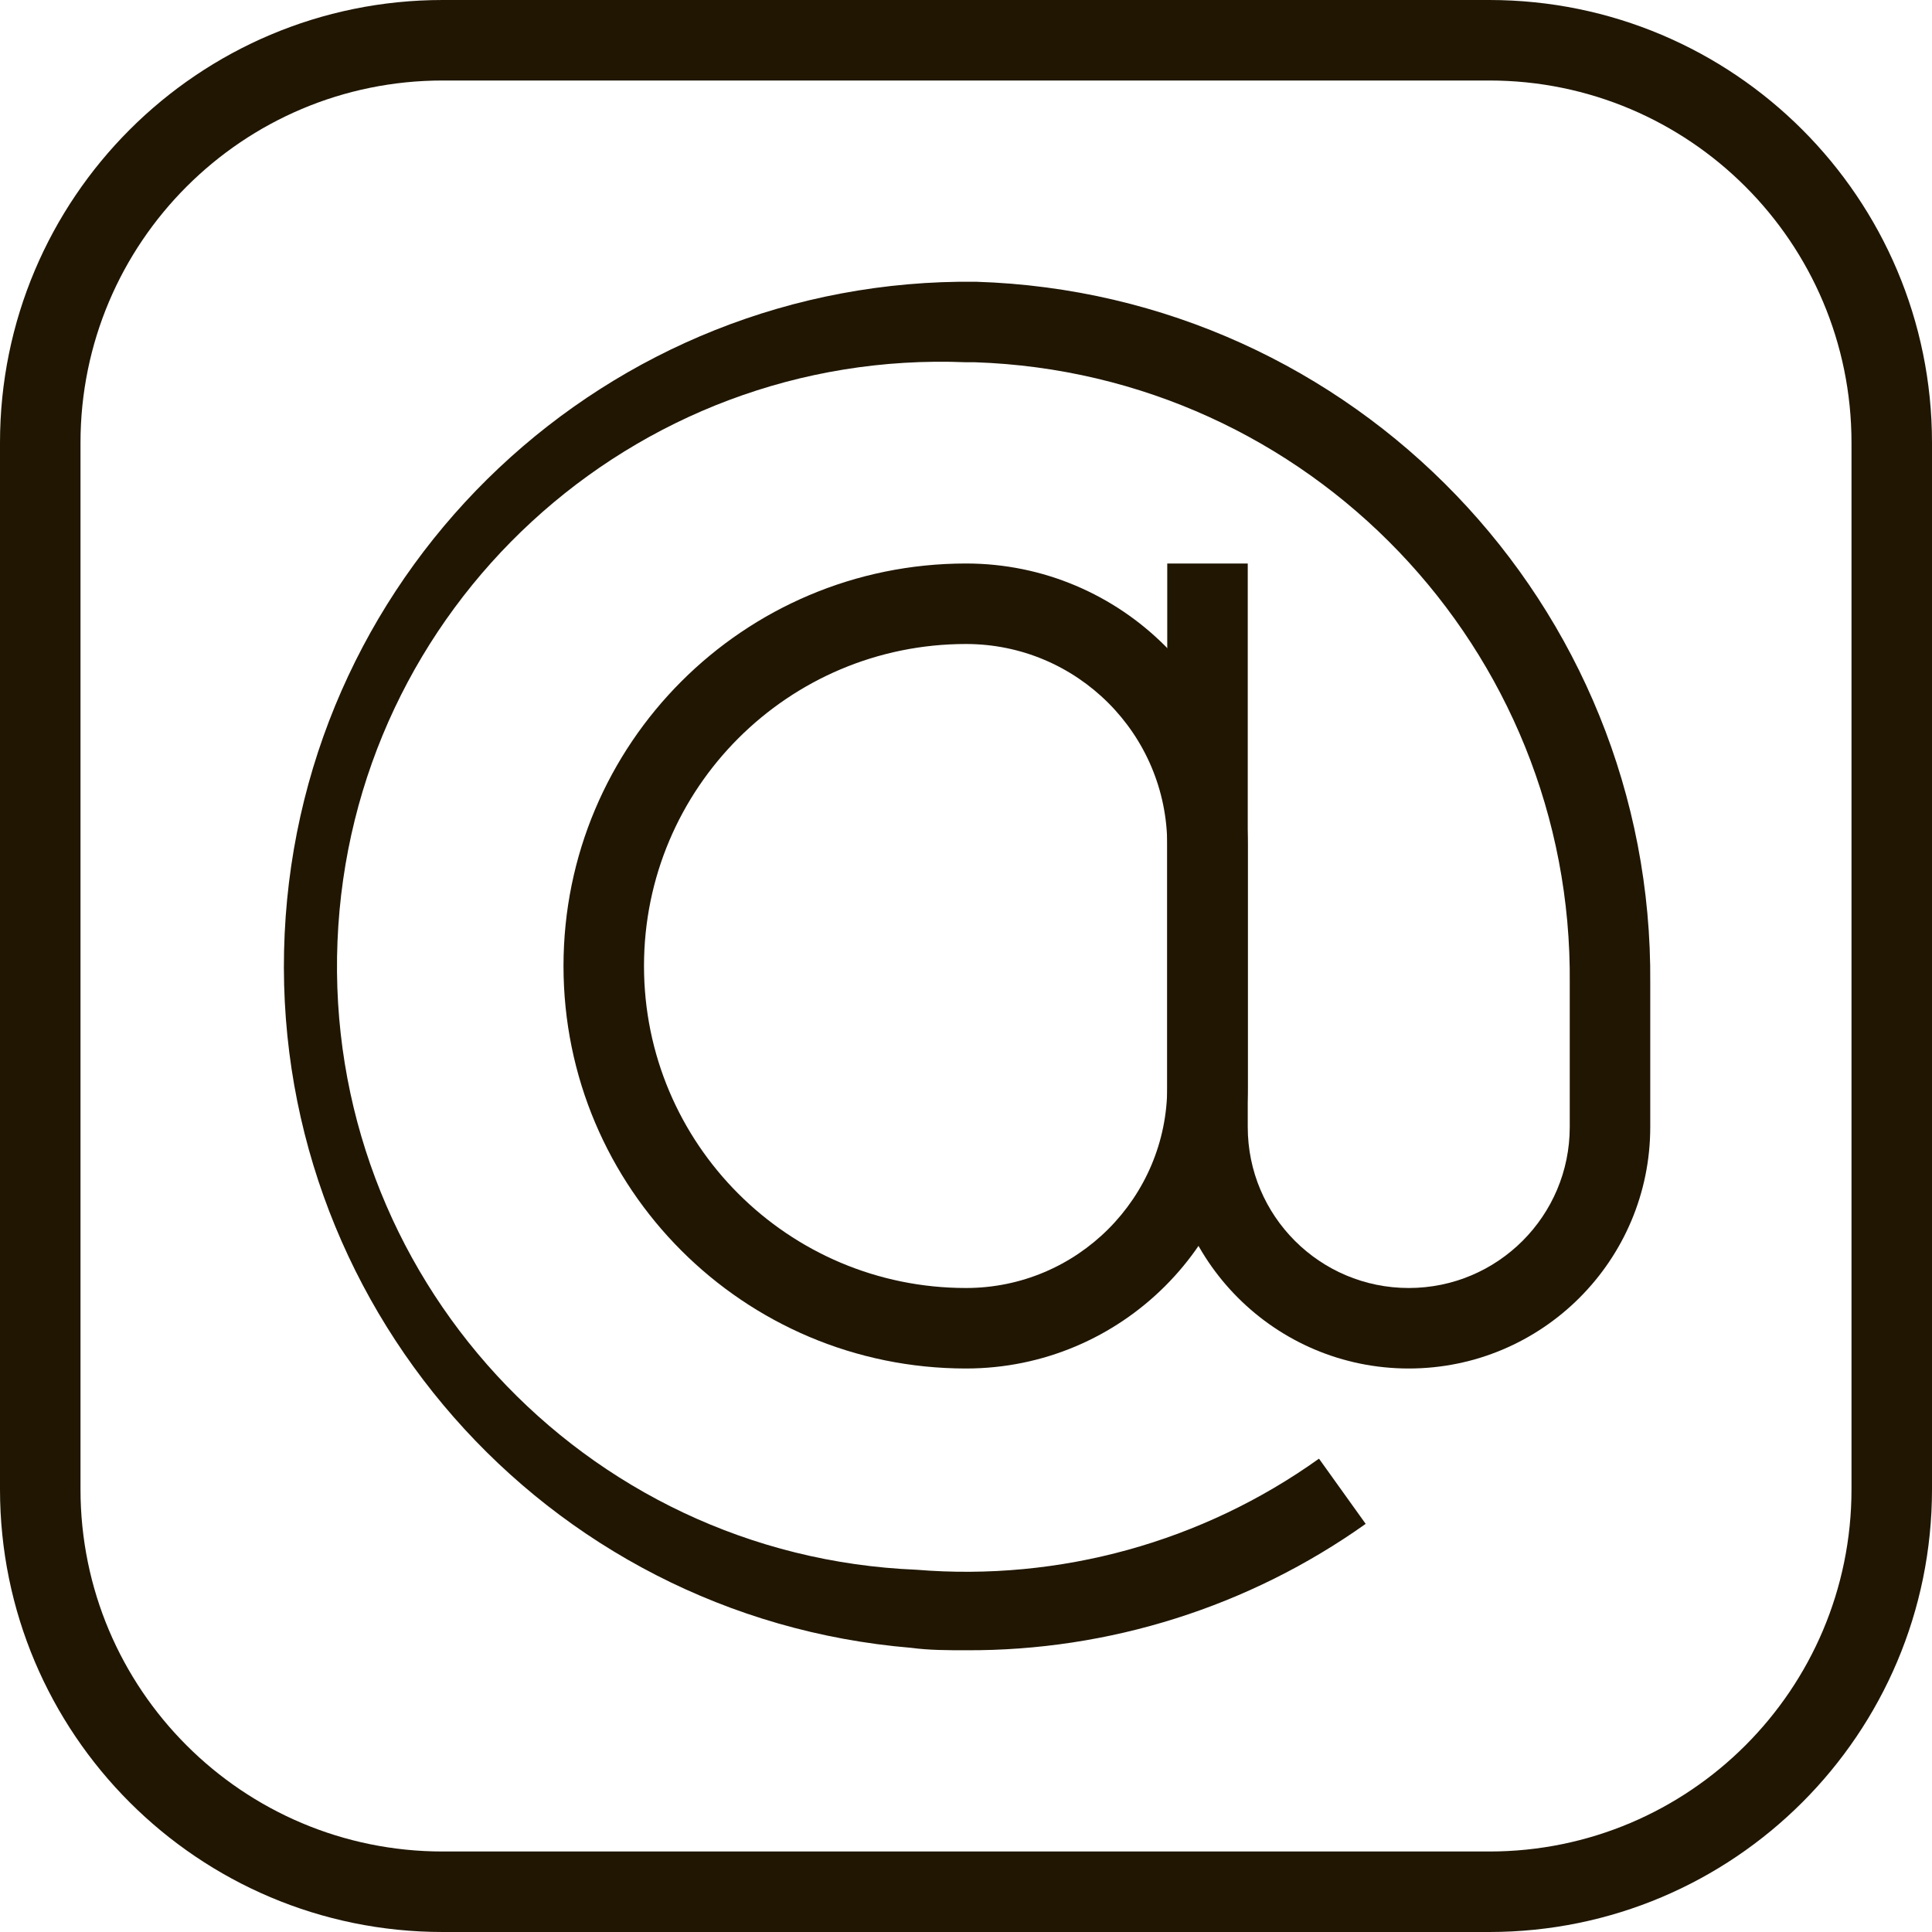
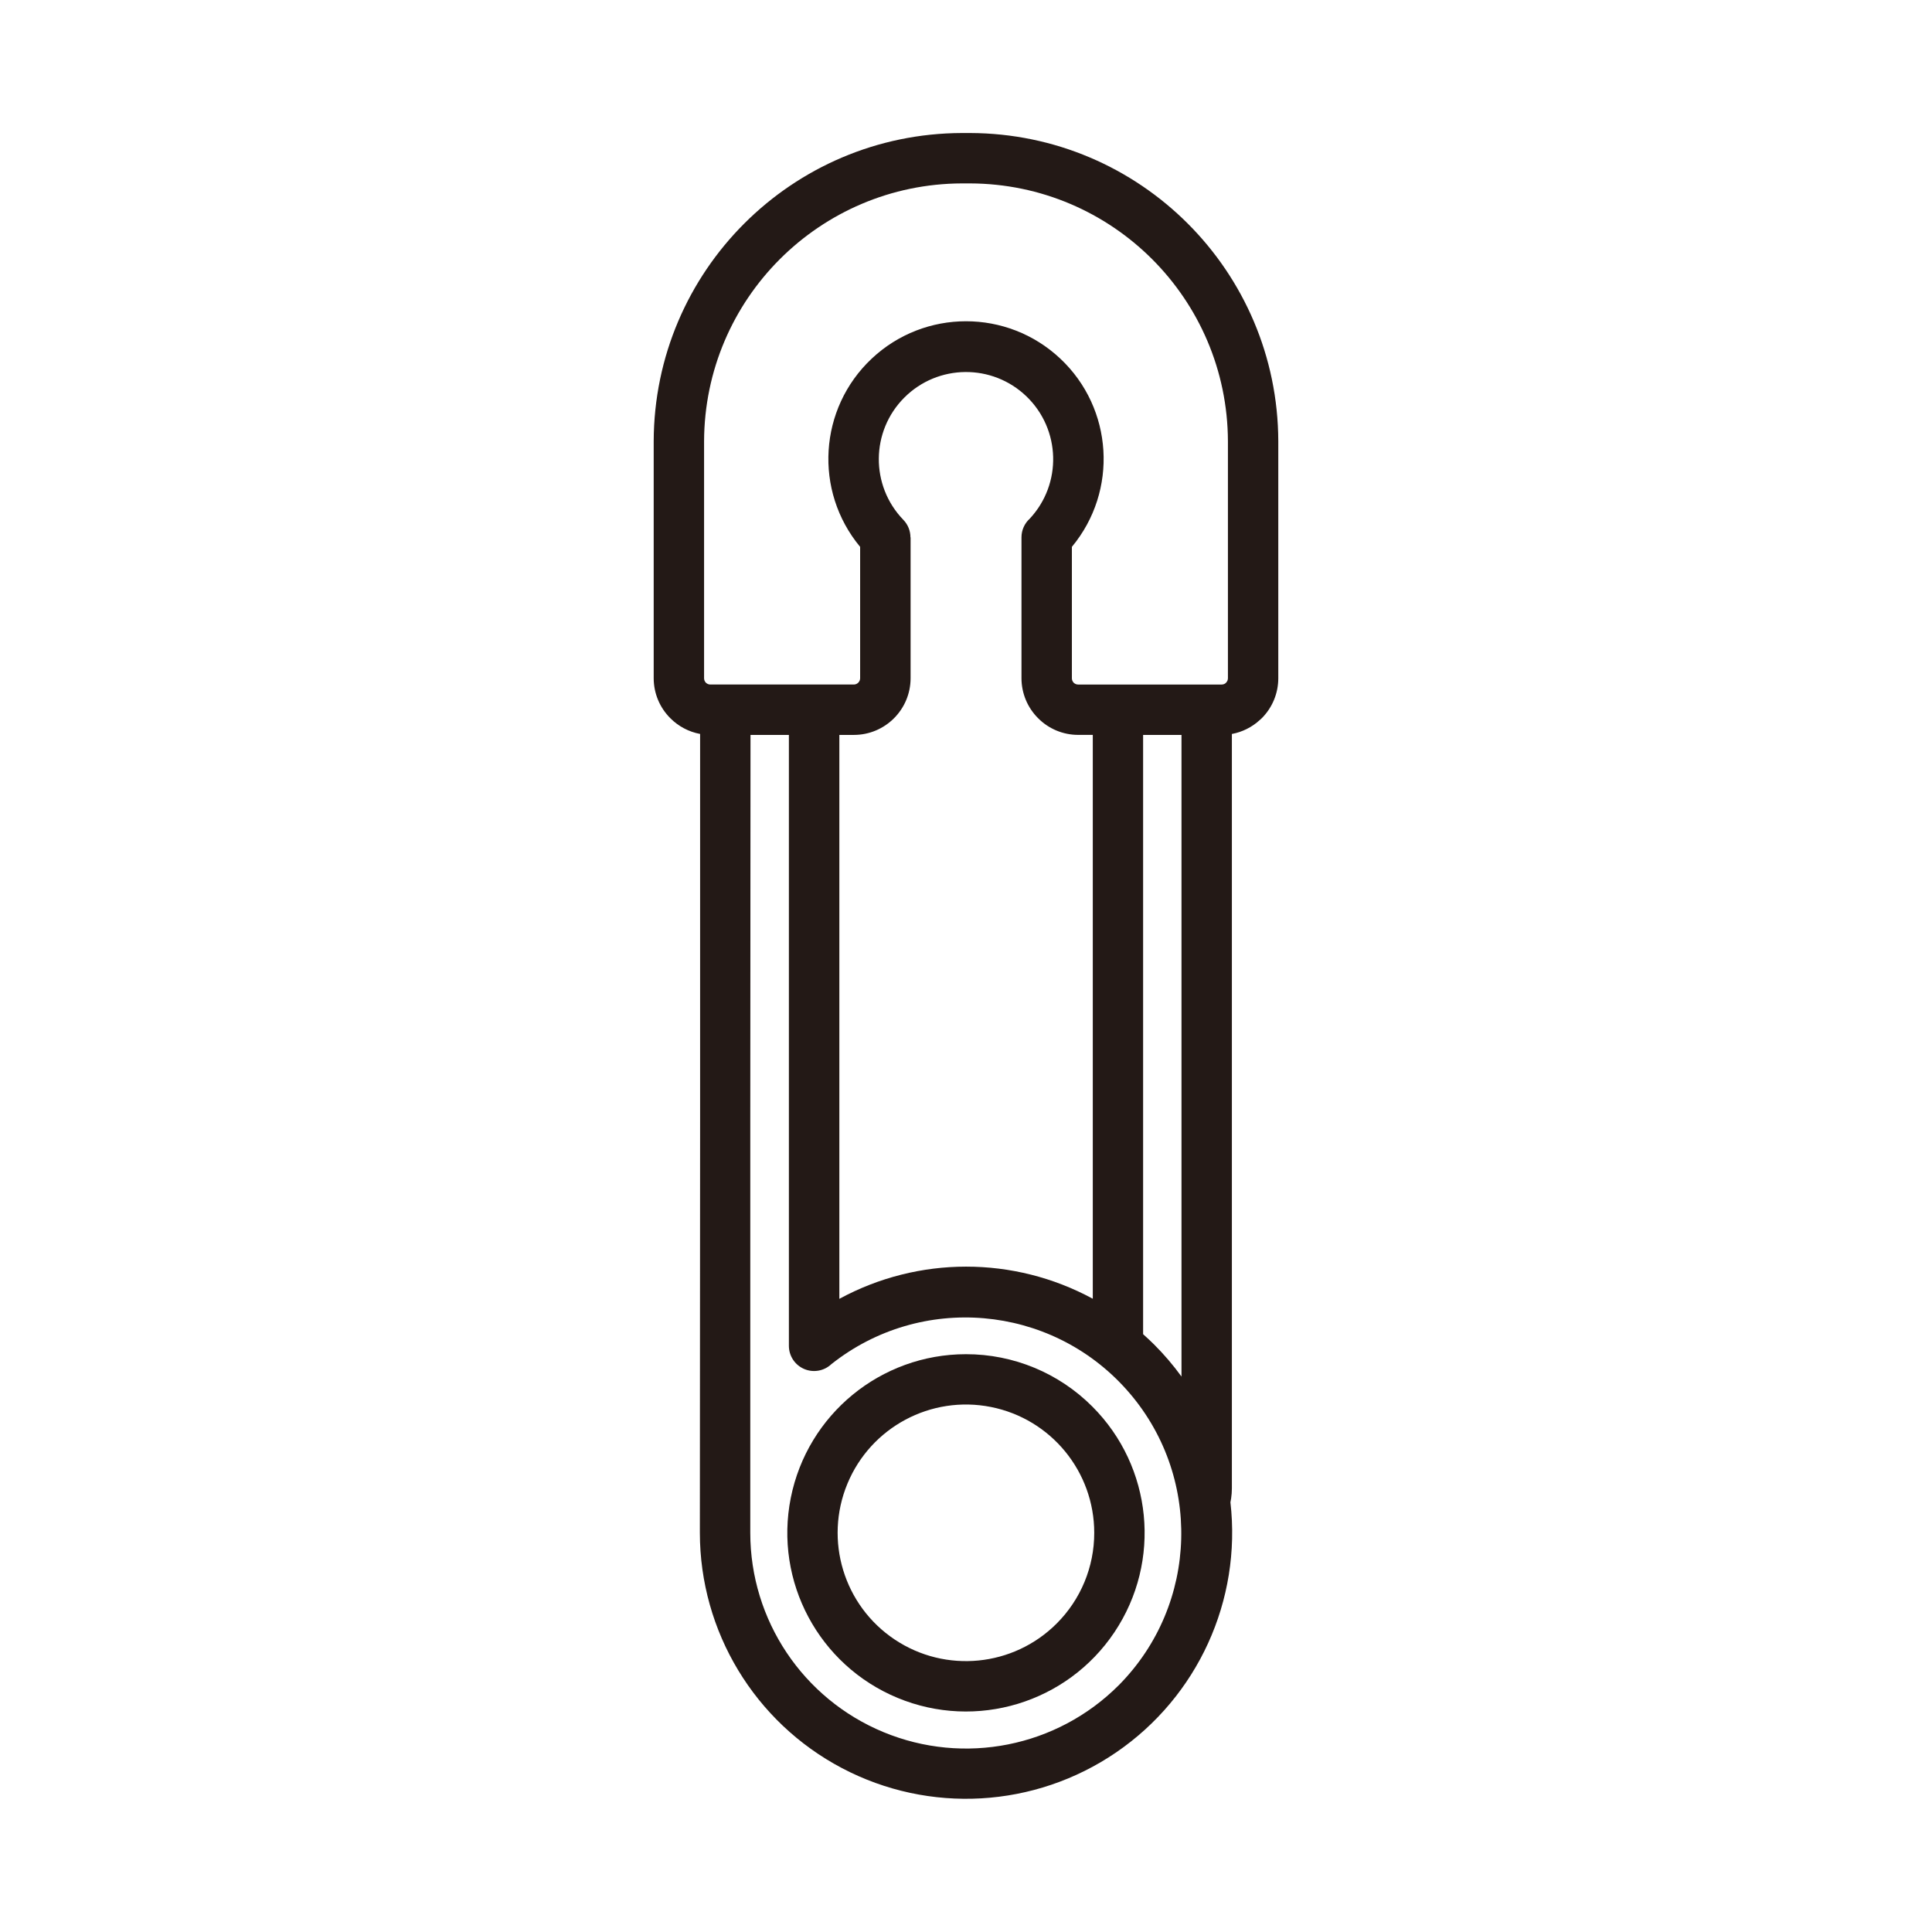
- <svg xmlns="http://www.w3.org/2000/svg" viewBox="0 0 48 48">
-   <defs>
-     <style>.cls-1{fill:#201602;}</style>
-   </defs>
-   <g id="Layer_2" data-name="Layer 2">
-     <g id="layer_1-2" data-name="layer 1">
-       <path class="cls-1" d="M24,41c-.45,0-.91,0-1.36-.06A17,17,0,0,1,24.25,7,17.29,17.29,0,0,1,41,24.43V28a6,6,0,0,1-12,0V14h2V28a4,4,0,0,0,8,0V24.43A15.29,15.29,0,0,0,24.22,9H24a15,15,0,0,0-1.23,30,15.07,15.07,0,0,0,10-2.76l1.16,1.62A17,17,0,0,1,24,41Z" />
-       <path class="cls-1" d="M24,34a10,10,0,0,1,0-20,7,7,0,0,1,7,7v6A7,7,0,0,1,24,34Zm0-18a8,8,0,0,0,0,16,5,5,0,0,0,5-5V21A5,5,0,0,0,24,16Z" />
-       <path class="cls-1" d="M37,48H11A11,11,0,0,1,0,37V11A11,11,0,0,1,11,0H37A11,11,0,0,1,48,11V37A11,11,0,0,1,37,48ZM11,2a9,9,0,0,0-9,9V37a9,9,0,0,0,9,9H37a9,9,0,0,0,9-9V11a9,9,0,0,0-9-9Z" />
-     </g>
-   </g>
+ <svg xmlns="http://www.w3.org/2000/svg" id="Layer_1" data-name="Layer 1" viewBox="0 0 128 128">
+   <path d="M81.615,98.614V48.628a3.745,3.745,0,0,0,1.854-.93c.041-.034.082-.07.121-.109a3.743,3.743,0,0,0,1.1-2.652v-15.7A20.479,20.479,0,0,0,64.267,8.813h-.534A20.48,20.48,0,0,0,43.309,29.236v15.7a3.737,3.737,0,0,0,1.1,2.645l.006.006a3.752,3.752,0,0,0,1.969,1.039c0,21,0,23.343,0,25.678-.007,15.972-.016,21.332-.016,27.248a17.633,17.633,0,1,0,35.151-2.021c.018-.088.034-.176.047-.264A4.668,4.668,0,0,0,81.615,98.614Zm-7.507,13.048a14.295,14.295,0,0,1-24.4-10.108c0-24.05,0-25.036,0-27.248.006-13.925.014-21.144.015-25.616h2.543V89.164a1.669,1.669,0,0,0,2.816,1.213,14.3,14.3,0,0,1,19.026,21.286ZM60.319,35.6a1.66,1.66,0,0,0-.471-1.161,5.776,5.776,0,1,1,8.377-.077,1.665,1.665,0,0,0-.549,1.238v9.337a3.739,3.739,0,0,0,1.1,2.645l.006.006a3.736,3.736,0,0,0,2.645,1.1H72.4V86.045a17.61,17.61,0,0,0-16.791.006V48.69h.967a3.76,3.76,0,0,0,3.753-3.753V35.6ZM75.734,88.393V48.69h2.543V91.2a17.7,17.7,0,0,0-1.808-2.117Q76.111,88.729,75.734,88.393ZM81.353,31.32V44.937a.412.412,0,0,1-.123.292l-.036.037a.422.422,0,0,1-.256.086H71.429a.421.421,0,0,1-.291-.117l-.006-.006a.422.422,0,0,1-.117-.292V36.23a9.119,9.119,0,1,0-14.029,0v8.707a.42.42,0,0,1-.414.414h-9.51a.422.422,0,0,1-.292-.117l-.006-.006a.422.422,0,0,1-.117-.292v-15.7A17.14,17.14,0,0,1,63.733,12.151h.534A17.14,17.14,0,0,1,81.353,29.236Z" style="fill:#231916" />
+   <path d="M64,89.719a11.836,11.836,0,1,0,8.368,3.467A11.8,11.8,0,0,0,64,89.719Zm6.008,17.843a8.5,8.5,0,1,1,2.488-6.008A8.47,8.47,0,0,1,70.008,107.562Z" style="fill:#231916" />
</svg>
